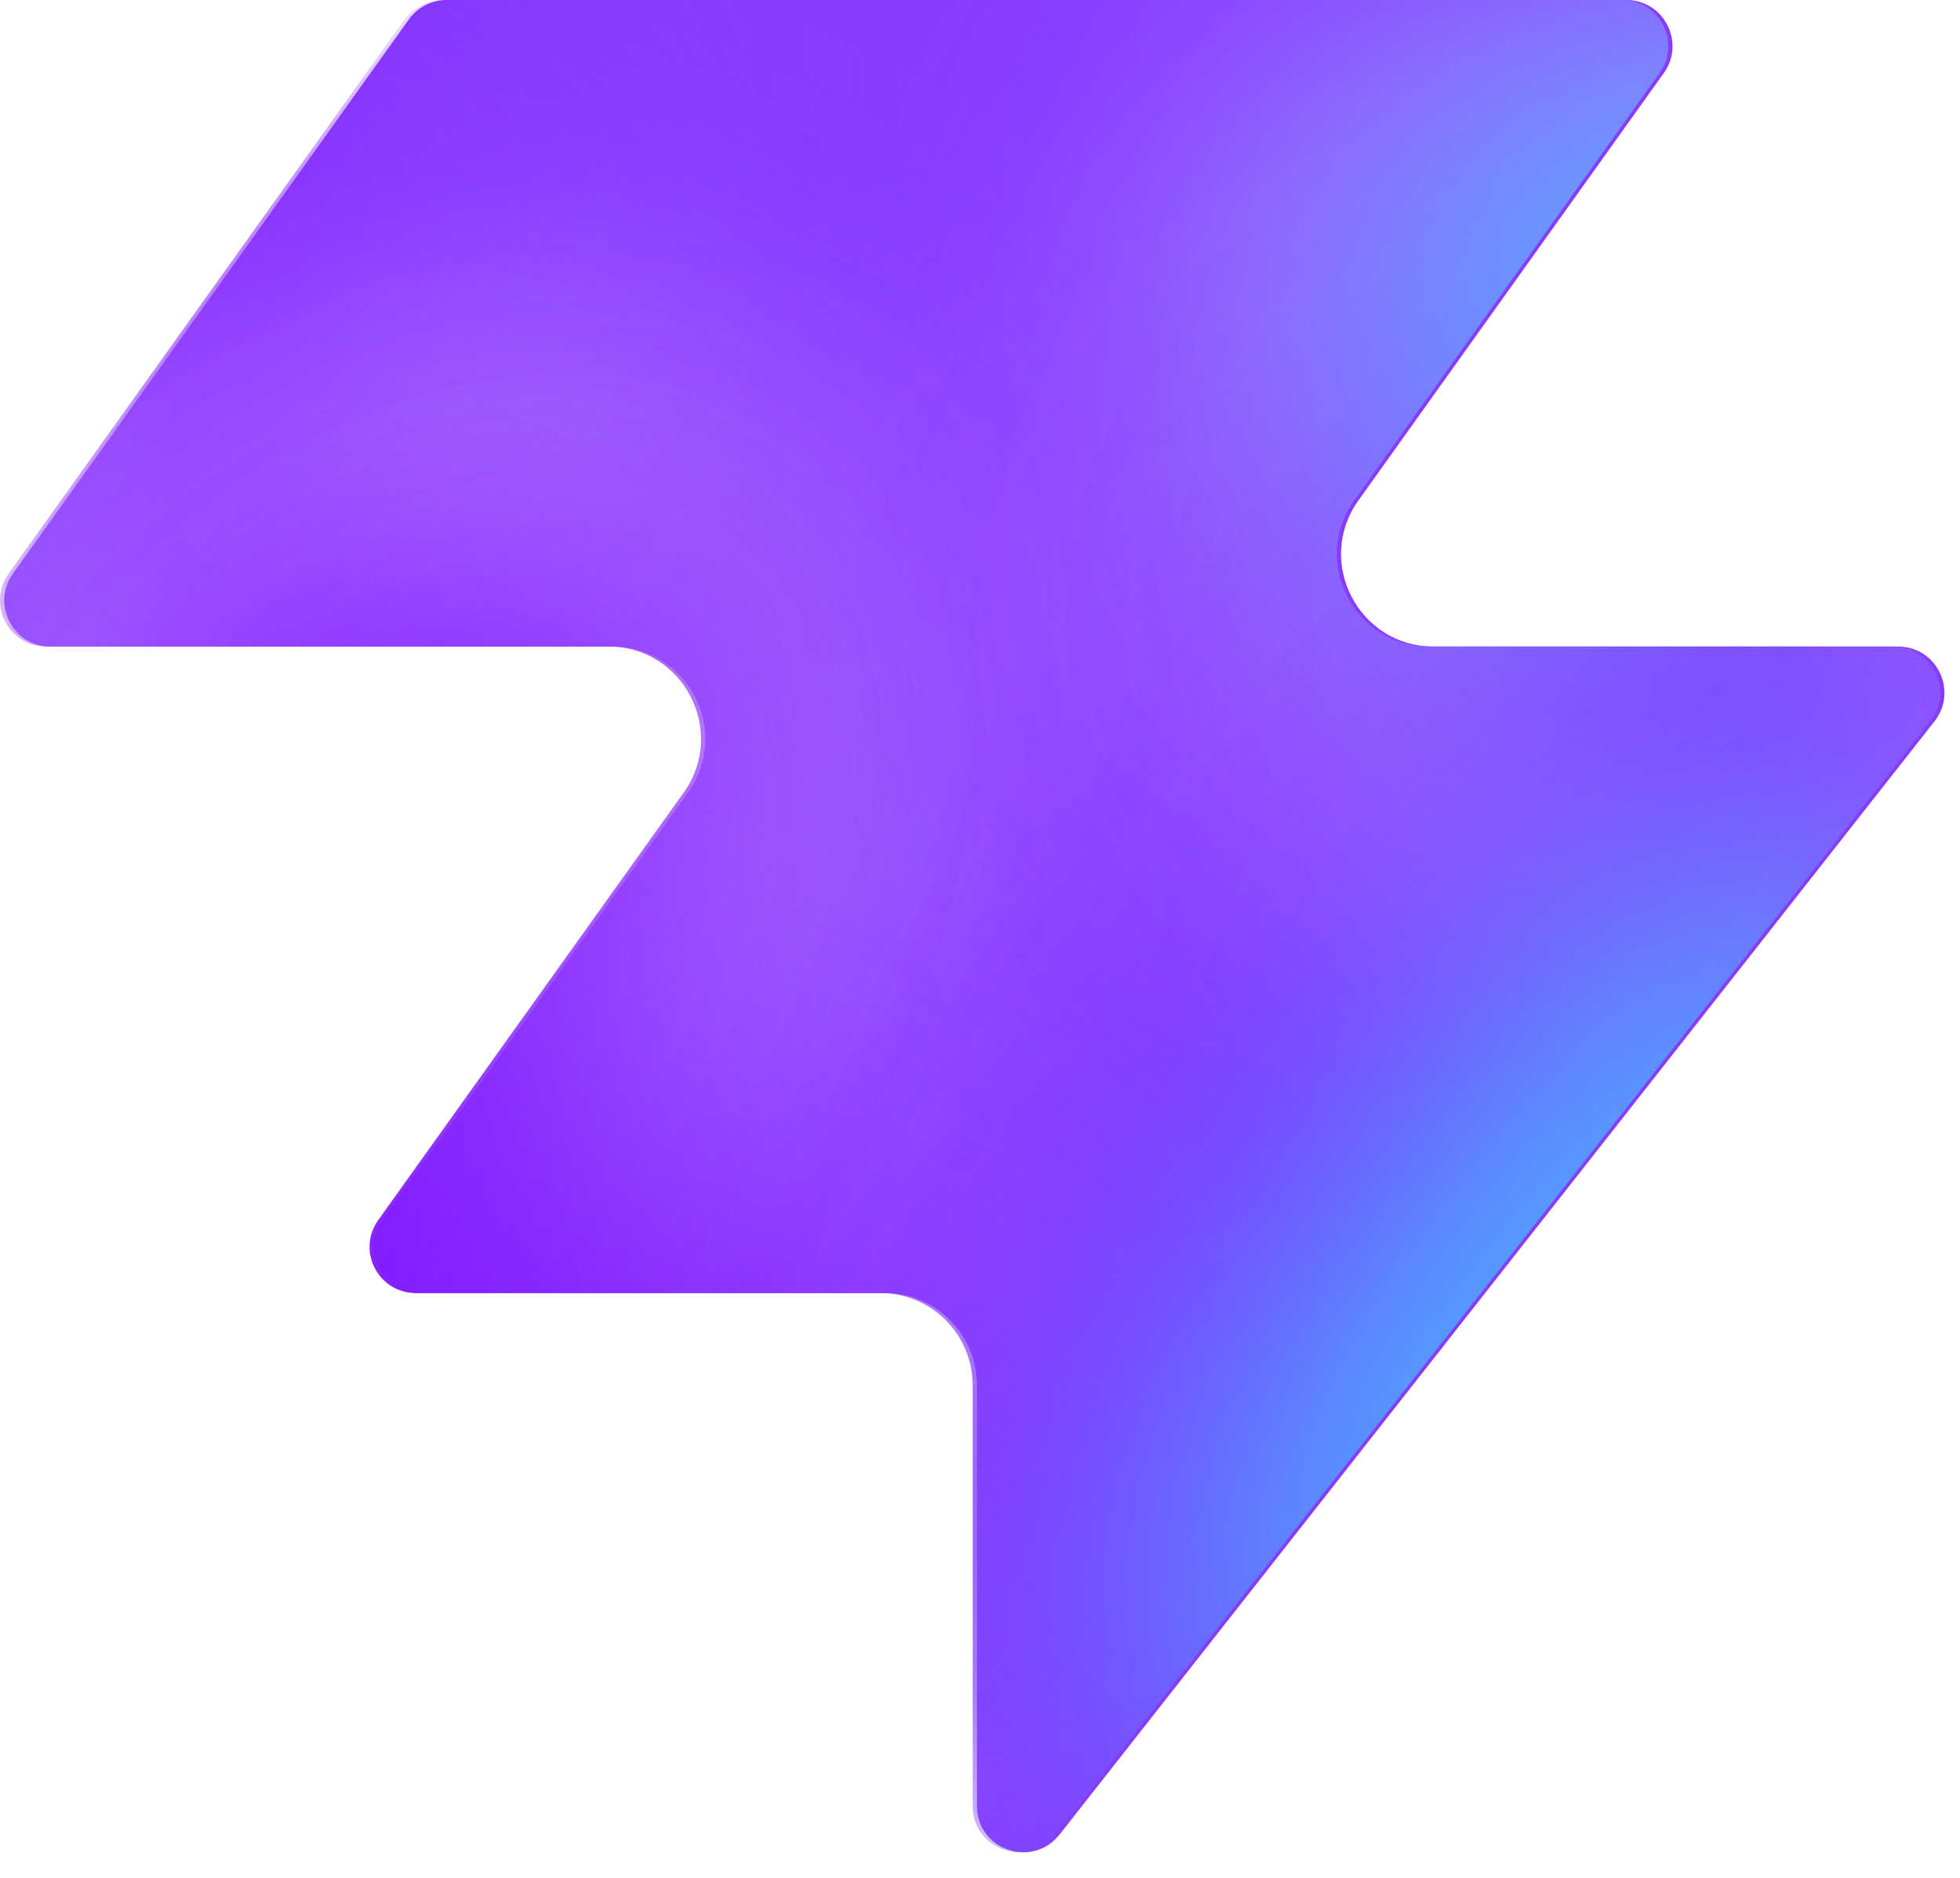
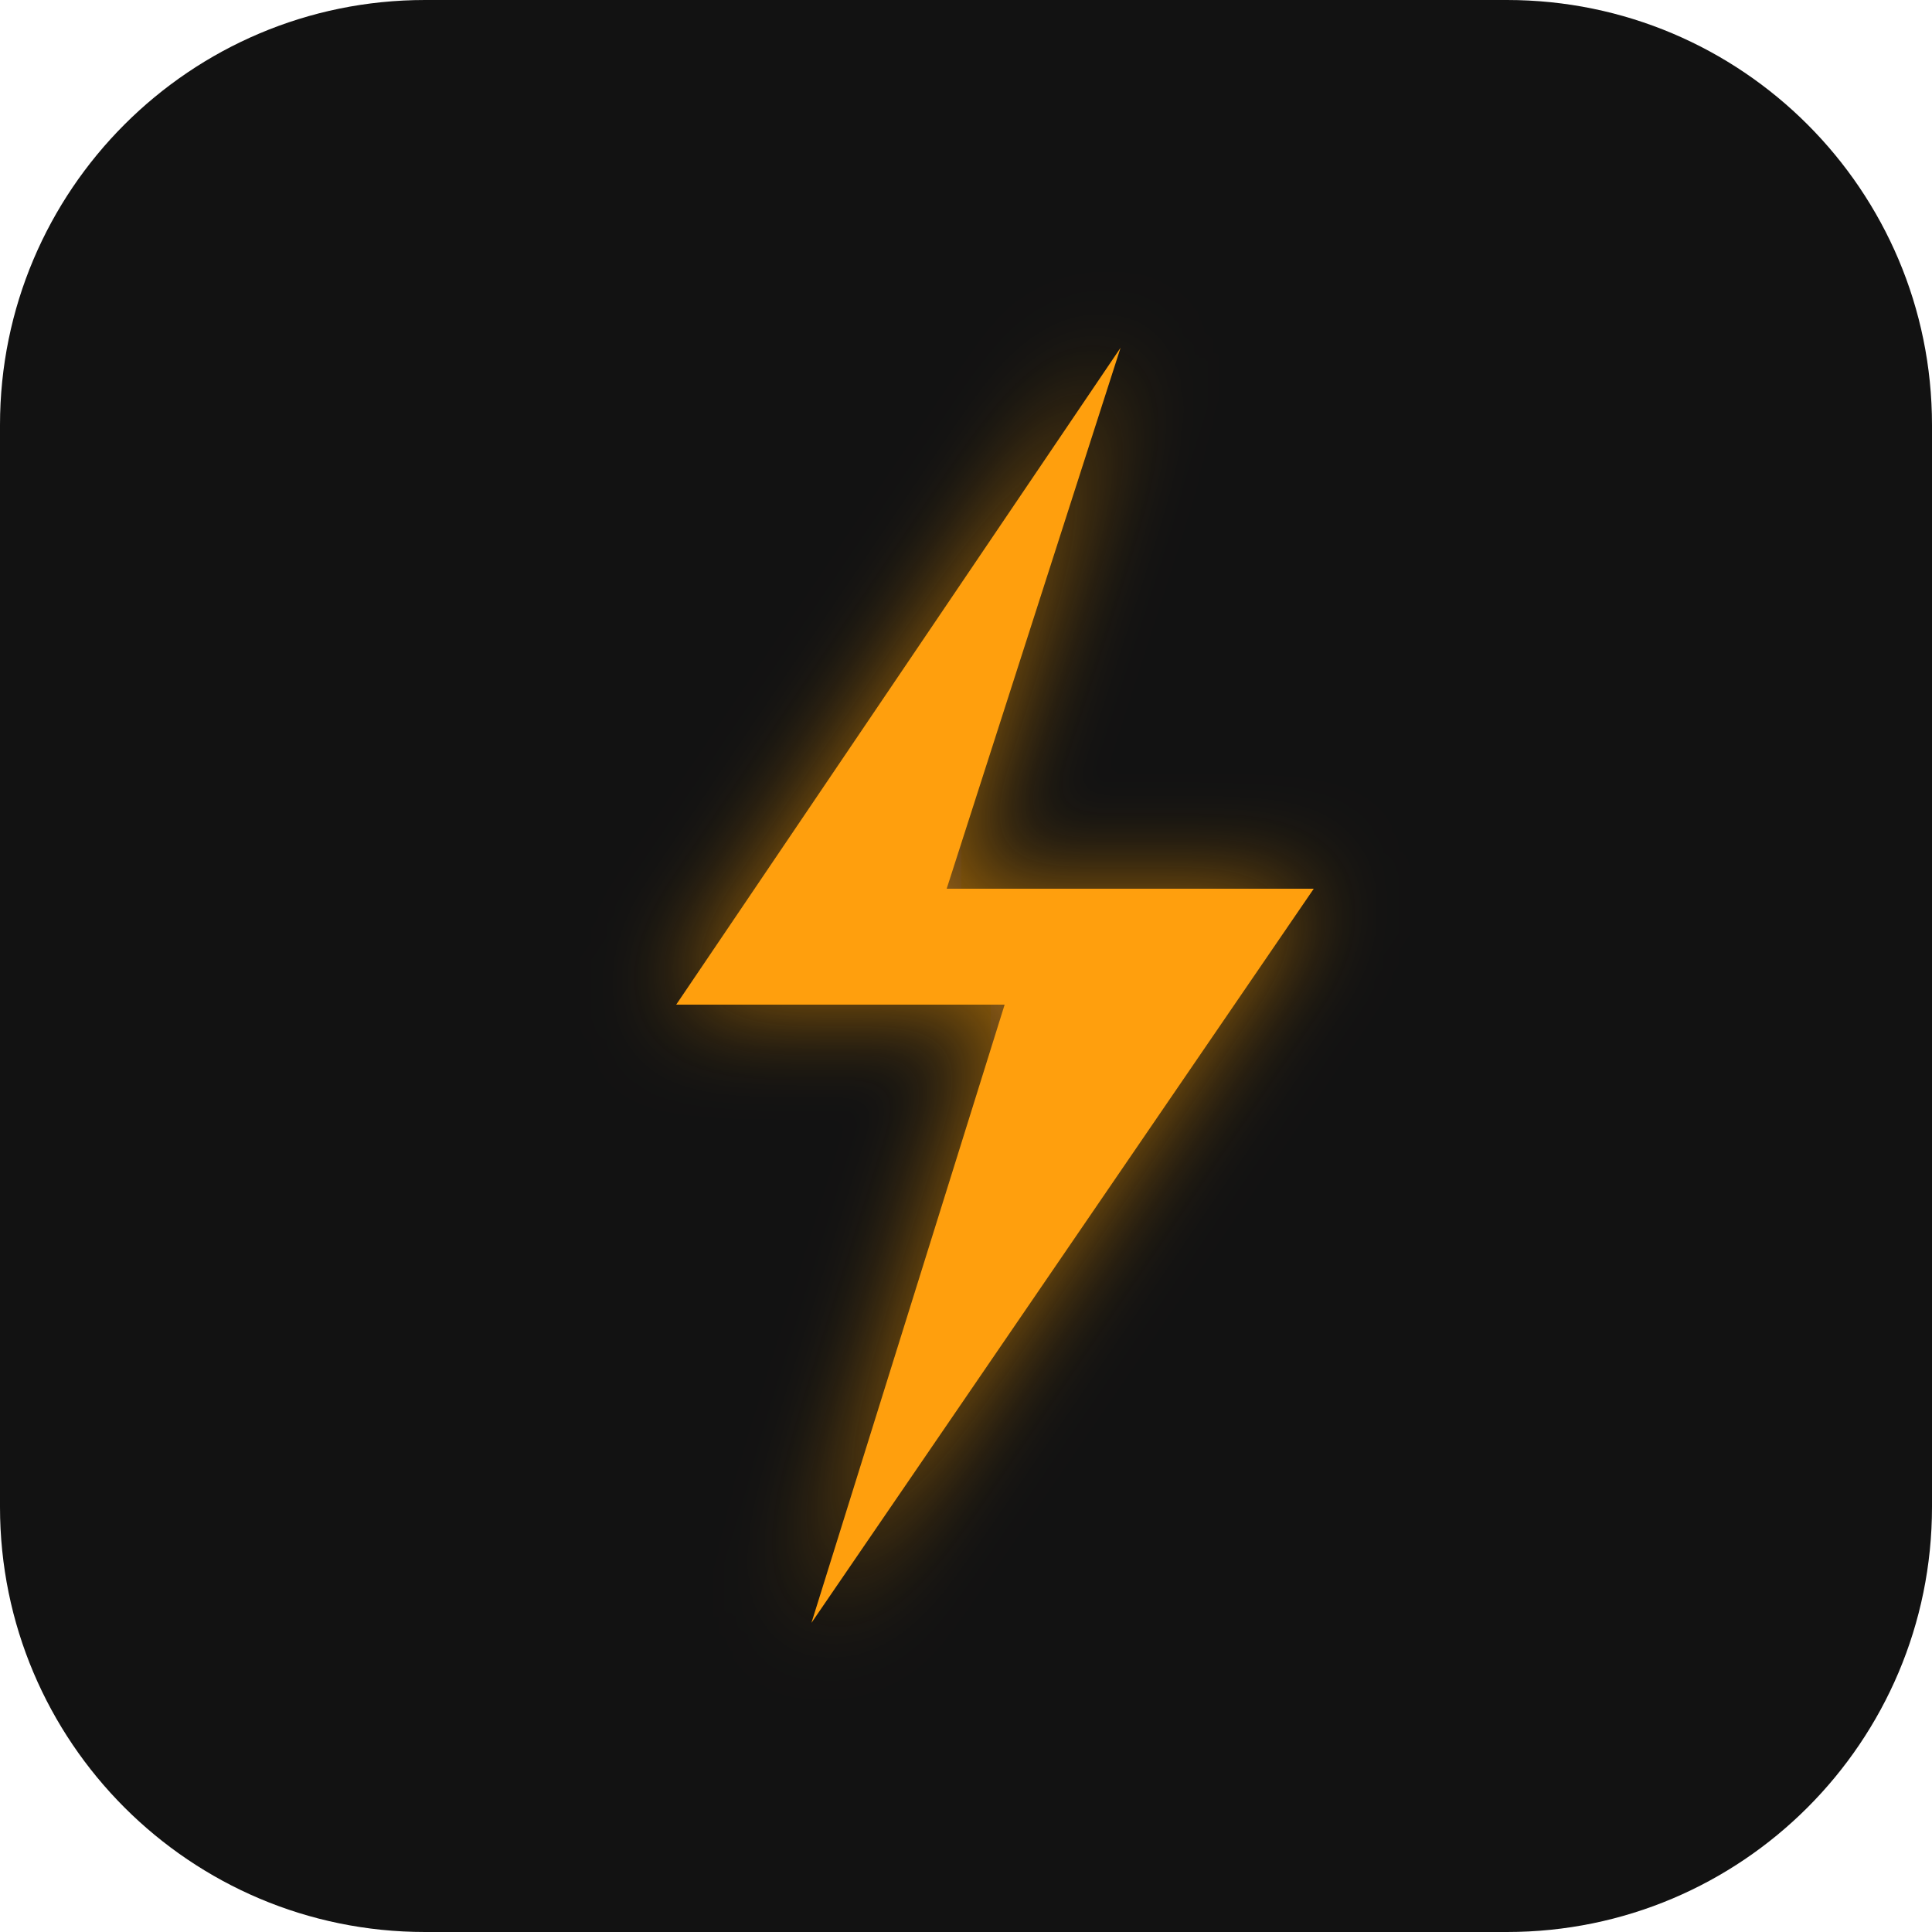
- <svg xmlns="http://www.w3.org/2000/svg" width="48" height="46" fill="none" viewBox="0 0 48 46">
-   <path fill="#863bff" d="M25.946 44.938c-.664.845-2.021.375-2.021-.698V33.937a2.26 2.26 0 0 0-2.262-2.262H10.287c-.92 0-1.456-1.04-.92-1.788l7.48-10.471c1.07-1.497 0-3.578-1.842-3.578H1.237c-.92 0-1.456-1.04-.92-1.788L10.013.474c.214-.297.556-.474.92-.474h28.894c.92 0 1.456 1.04.92 1.788l-7.48 10.471c-1.07 1.498 0 3.579 1.842 3.579h11.377c.943 0 1.473 1.088.89 1.83L25.947 44.94z" style="fill:#863bff;fill:color(display-p3 .525 .23 1);fill-opacity:1" />
-   <mask id="a" width="48" height="46" x="0" y="0" maskUnits="userSpaceOnUse" style="mask-type:alpha">
-     <path fill="#000" d="M25.842 44.938c-.664.844-2.021.375-2.021-.698V33.937a2.26 2.26 0 0 0-2.262-2.262H10.183c-.92 0-1.456-1.04-.92-1.788l7.48-10.471c1.07-1.498 0-3.579-1.842-3.579H1.133c-.92 0-1.456-1.04-.92-1.787L9.91.473c.214-.297.556-.474.92-.474h28.894c.92 0 1.456 1.04.92 1.788l-7.48 10.471c-1.07 1.498 0 3.578 1.842 3.578h11.377c.943 0 1.473 1.088.89 1.832L25.843 44.94z" style="fill:#000;fill-opacity:1" />
-   </mask>
-   <g mask="url(#a)">
-     <g filter="url(#b)">
-       <ellipse cx="5.508" cy="14.704" fill="#ede6ff" rx="5.508" ry="14.704" style="fill:#ede6ff;fill:color(display-p3 .927 .903 1);fill-opacity:1" transform="matrix(.00324 1 1 -.00324 -4.47 31.516)" />
-     </g>
-     <g filter="url(#c)">
-       <ellipse cx="10.399" cy="29.851" fill="#ede6ff" rx="10.399" ry="29.851" style="fill:#ede6ff;fill:color(display-p3 .927 .903 1);fill-opacity:1" transform="matrix(.00324 1 1 -.00324 -39.328 7.883)" />
-     </g>
-     <g filter="url(#d)">
-       <ellipse cx="5.508" cy="30.487" fill="#7e14ff" rx="5.508" ry="30.487" style="fill:#7e14ff;fill:color(display-p3 .492 .077 1);fill-opacity:1" transform="rotate(89.814 -25.913 -14.639)scale(1 -1)" />
-     </g>
-     <g filter="url(#e)">
-       <ellipse cx="5.508" cy="30.599" fill="#7e14ff" rx="5.508" ry="30.599" style="fill:#7e14ff;fill:color(display-p3 .492 .077 1);fill-opacity:1" transform="rotate(89.814 -32.644 -3.334)scale(1 -1)" />
-     </g>
-     <g filter="url(#f)">
-       <ellipse cx="5.508" cy="30.599" fill="#7e14ff" rx="5.508" ry="30.599" style="fill:#7e14ff;fill:color(display-p3 .492 .077 1);fill-opacity:1" transform="matrix(.00324 1 1 -.00324 -34.34 30.47)" />
-     </g>
-     <g filter="url(#g)">
-       <ellipse cx="14.072" cy="22.078" fill="#ede6ff" rx="14.072" ry="22.078" style="fill:#ede6ff;fill:color(display-p3 .927 .903 1);fill-opacity:1" transform="rotate(93.35 24.506 48.493)scale(-1 1)" />
-     </g>
-     <g filter="url(#h)">
-       <ellipse cx="3.47" cy="21.501" fill="#7e14ff" rx="3.47" ry="21.501" style="fill:#7e14ff;fill:color(display-p3 .492 .077 1);fill-opacity:1" transform="rotate(89.009 28.708 47.59)scale(-1 1)" />
-     </g>
-     <g filter="url(#i)">
-       <ellipse cx="3.47" cy="21.501" fill="#7e14ff" rx="3.47" ry="21.501" style="fill:#7e14ff;fill:color(display-p3 .492 .077 1);fill-opacity:1" transform="rotate(89.009 28.708 47.59)scale(-1 1)" />
-     </g>
-     <g filter="url(#j)">
-       <ellipse cx=".387" cy="8.972" fill="#7e14ff" rx="4.407" ry="29.108" style="fill:#7e14ff;fill:color(display-p3 .492 .077 1);fill-opacity:1" transform="rotate(39.51 .387 8.972)" />
-     </g>
-     <g filter="url(#k)">
-       <ellipse cx="47.523" cy="-6.092" fill="#7e14ff" rx="4.407" ry="29.108" style="fill:#7e14ff;fill:color(display-p3 .492 .077 1);fill-opacity:1" transform="rotate(37.892 47.523 -6.092)" />
-     </g>
-     <g filter="url(#l)">
-       <ellipse cx="41.412" cy="6.333" fill="#47bfff" rx="5.971" ry="9.665" style="fill:#47bfff;fill:color(display-p3 .28 .748 1);fill-opacity:1" transform="rotate(37.892 41.412 6.333)" />
-     </g>
-     <g filter="url(#m)">
-       <ellipse cx="-1.879" cy="38.332" fill="#7e14ff" rx="4.407" ry="29.108" style="fill:#7e14ff;fill:color(display-p3 .492 .077 1);fill-opacity:1" transform="rotate(37.892 -1.88 38.332)" />
-     </g>
-     <g filter="url(#n)">
-       <ellipse cx="-1.879" cy="38.332" fill="#7e14ff" rx="4.407" ry="29.108" style="fill:#7e14ff;fill:color(display-p3 .492 .077 1);fill-opacity:1" transform="rotate(37.892 -1.88 38.332)" />
-     </g>
-     <g filter="url(#o)">
-       <ellipse cx="35.651" cy="29.907" fill="#7e14ff" rx="4.407" ry="29.108" style="fill:#7e14ff;fill:color(display-p3 .492 .077 1);fill-opacity:1" transform="rotate(37.892 35.651 29.907)" />
-     </g>
-     <g filter="url(#p)">
-       <ellipse cx="38.418" cy="32.4" fill="#47bfff" rx="5.971" ry="15.297" style="fill:#47bfff;fill:color(display-p3 .28 .748 1);fill-opacity:1" transform="rotate(37.892 38.418 32.4)" />
-     </g>
-   </g>
+ <svg xmlns="http://www.w3.org/2000/svg" viewBox="0 0 100 100">
  <defs>
-     <filter id="b" width="60.045" height="41.654" x="-19.77" y="16.149" color-interpolation-filters="sRGB" filterUnits="userSpaceOnUse">
-       <feFlood flood-opacity="0" result="BackgroundImageFix" />
-       <feBlend in="SourceGraphic" in2="BackgroundImageFix" result="shape" />
-       <feGaussianBlur result="effect1_foregroundBlur_2002_17158" stdDeviation="7.659" />
-     </filter>
-     <filter id="c" width="90.34" height="51.437" x="-54.613" y="-7.533" color-interpolation-filters="sRGB" filterUnits="userSpaceOnUse">
-       <feFlood flood-opacity="0" result="BackgroundImageFix" />
-       <feBlend in="SourceGraphic" in2="BackgroundImageFix" result="shape" />
-       <feGaussianBlur result="effect1_foregroundBlur_2002_17158" stdDeviation="7.659" />
-     </filter>
-     <filter id="d" width="79.355" height="29.4" x="-49.64" y="2.03" color-interpolation-filters="sRGB" filterUnits="userSpaceOnUse">
-       <feFlood flood-opacity="0" result="BackgroundImageFix" />
-       <feBlend in="SourceGraphic" in2="BackgroundImageFix" result="shape" />
-       <feGaussianBlur result="effect1_foregroundBlur_2002_17158" stdDeviation="4.596" />
-     </filter>
-     <filter id="e" width="79.579" height="29.4" x="-45.045" y="20.029" color-interpolation-filters="sRGB" filterUnits="userSpaceOnUse">
-       <feFlood flood-opacity="0" result="BackgroundImageFix" />
-       <feBlend in="SourceGraphic" in2="BackgroundImageFix" result="shape" />
-       <feGaussianBlur result="effect1_foregroundBlur_2002_17158" stdDeviation="4.596" />
-     </filter>
-     <filter id="f" width="79.579" height="29.4" x="-43.513" y="21.178" color-interpolation-filters="sRGB" filterUnits="userSpaceOnUse">
-       <feFlood flood-opacity="0" result="BackgroundImageFix" />
-       <feBlend in="SourceGraphic" in2="BackgroundImageFix" result="shape" />
-       <feGaussianBlur result="effect1_foregroundBlur_2002_17158" stdDeviation="4.596" />
-     </filter>
-     <filter id="g" width="74.749" height="58.852" x="15.756" y="-17.901" color-interpolation-filters="sRGB" filterUnits="userSpaceOnUse">
-       <feFlood flood-opacity="0" result="BackgroundImageFix" />
-       <feBlend in="SourceGraphic" in2="BackgroundImageFix" result="shape" />
-       <feGaussianBlur result="effect1_foregroundBlur_2002_17158" stdDeviation="7.659" />
-     </filter>
-     <filter id="h" width="61.377" height="25.362" x="23.548" y="2.284" color-interpolation-filters="sRGB" filterUnits="userSpaceOnUse">
-       <feFlood flood-opacity="0" result="BackgroundImageFix" />
-       <feBlend in="SourceGraphic" in2="BackgroundImageFix" result="shape" />
-       <feGaussianBlur result="effect1_foregroundBlur_2002_17158" stdDeviation="4.596" />
-     </filter>
-     <filter id="i" width="61.377" height="25.362" x="23.548" y="2.284" color-interpolation-filters="sRGB" filterUnits="userSpaceOnUse">
-       <feFlood flood-opacity="0" result="BackgroundImageFix" />
-       <feBlend in="SourceGraphic" in2="BackgroundImageFix" result="shape" />
-       <feGaussianBlur result="effect1_foregroundBlur_2002_17158" stdDeviation="4.596" />
-     </filter>
-     <filter id="j" width="56.045" height="63.649" x="-27.636" y="-22.853" color-interpolation-filters="sRGB" filterUnits="userSpaceOnUse">
-       <feFlood flood-opacity="0" result="BackgroundImageFix" />
-       <feBlend in="SourceGraphic" in2="BackgroundImageFix" result="shape" />
-       <feGaussianBlur result="effect1_foregroundBlur_2002_17158" stdDeviation="4.596" />
-     </filter>
-     <filter id="k" width="54.814" height="64.646" x="20.116" y="-38.415" color-interpolation-filters="sRGB" filterUnits="userSpaceOnUse">
-       <feFlood flood-opacity="0" result="BackgroundImageFix" />
-       <feBlend in="SourceGraphic" in2="BackgroundImageFix" result="shape" />
-       <feGaussianBlur result="effect1_foregroundBlur_2002_17158" stdDeviation="4.596" />
-     </filter>
-     <filter id="l" width="33.541" height="35.313" x="24.641" y="-11.323" color-interpolation-filters="sRGB" filterUnits="userSpaceOnUse">
-       <feFlood flood-opacity="0" result="BackgroundImageFix" />
-       <feBlend in="SourceGraphic" in2="BackgroundImageFix" result="shape" />
-       <feGaussianBlur result="effect1_foregroundBlur_2002_17158" stdDeviation="4.596" />
-     </filter>
-     <filter id="m" width="54.814" height="64.646" x="-29.286" y="6.009" color-interpolation-filters="sRGB" filterUnits="userSpaceOnUse">
-       <feFlood flood-opacity="0" result="BackgroundImageFix" />
-       <feBlend in="SourceGraphic" in2="BackgroundImageFix" result="shape" />
-       <feGaussianBlur result="effect1_foregroundBlur_2002_17158" stdDeviation="4.596" />
-     </filter>
-     <filter id="n" width="54.814" height="64.646" x="-29.286" y="6.009" color-interpolation-filters="sRGB" filterUnits="userSpaceOnUse">
-       <feFlood flood-opacity="0" result="BackgroundImageFix" />
-       <feBlend in="SourceGraphic" in2="BackgroundImageFix" result="shape" />
-       <feGaussianBlur result="effect1_foregroundBlur_2002_17158" stdDeviation="4.596" />
-     </filter>
-     <filter id="o" width="54.814" height="64.646" x="8.244" y="-2.416" color-interpolation-filters="sRGB" filterUnits="userSpaceOnUse">
-       <feFlood flood-opacity="0" result="BackgroundImageFix" />
-       <feBlend in="SourceGraphic" in2="BackgroundImageFix" result="shape" />
-       <feGaussianBlur result="effect1_foregroundBlur_2002_17158" stdDeviation="4.596" />
-     </filter>
-     <filter id="p" width="39.409" height="43.623" x="18.713" y="10.588" color-interpolation-filters="sRGB" filterUnits="userSpaceOnUse">
-       <feFlood flood-opacity="0" result="BackgroundImageFix" />
-       <feBlend in="SourceGraphic" in2="BackgroundImageFix" result="shape" />
-       <feGaussianBlur result="effect1_foregroundBlur_2002_17158" stdDeviation="4.596" />
+     <filter id="glow" x="-20%" y="-20%" width="140%" height="140%">
+       <feGaussianBlur stdDeviation="2.5" result="blur" />
+       <feComponentTransfer>
+         <feFuncA type="linear" slope="0.6" />
+       </feComponentTransfer>
+       <feMerge>
+         <feMergeNode />
+         <feMergeNode in="SourceGraphic" />
+       </feMerge>
    </filter>
  </defs>
+   <rect width="100" height="100" rx="22" fill="#121212" />
+   <path d="M 58 18 L 35 52 L 52 52 L 42 84 L 68 46 L 49 46 Z" fill="#FF9F0A" filter="url(#glow)" />
</svg>
